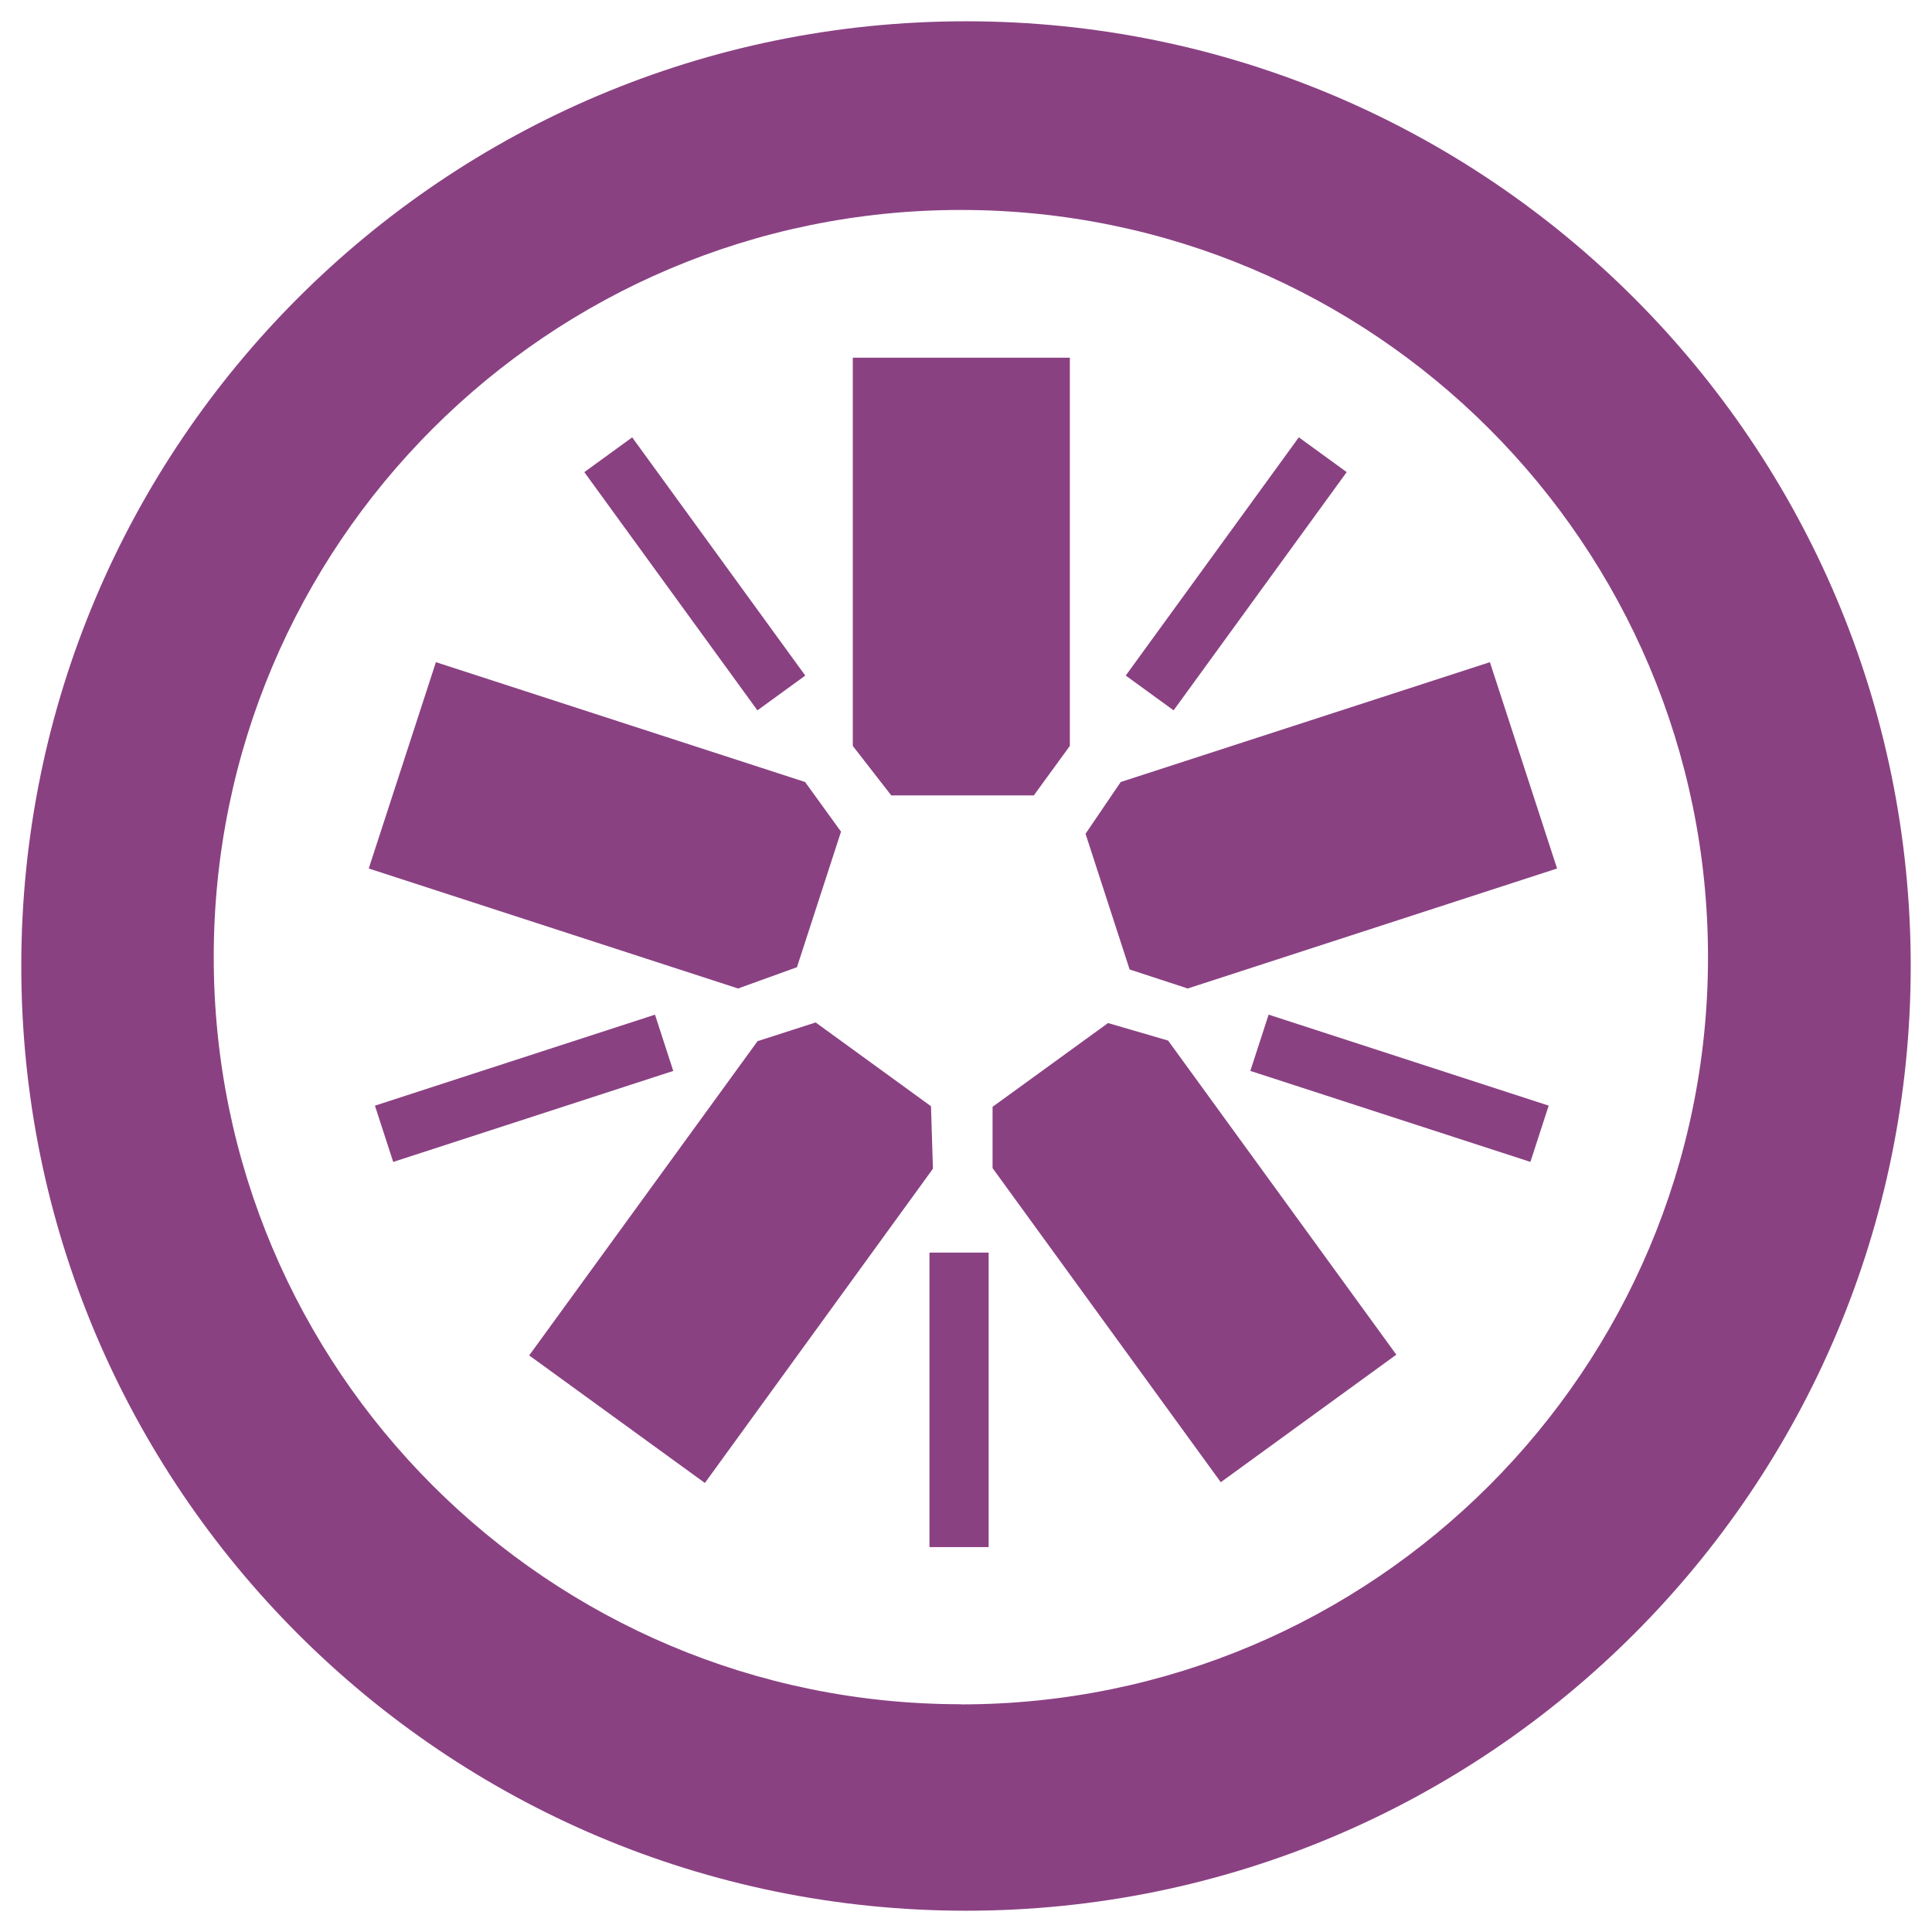
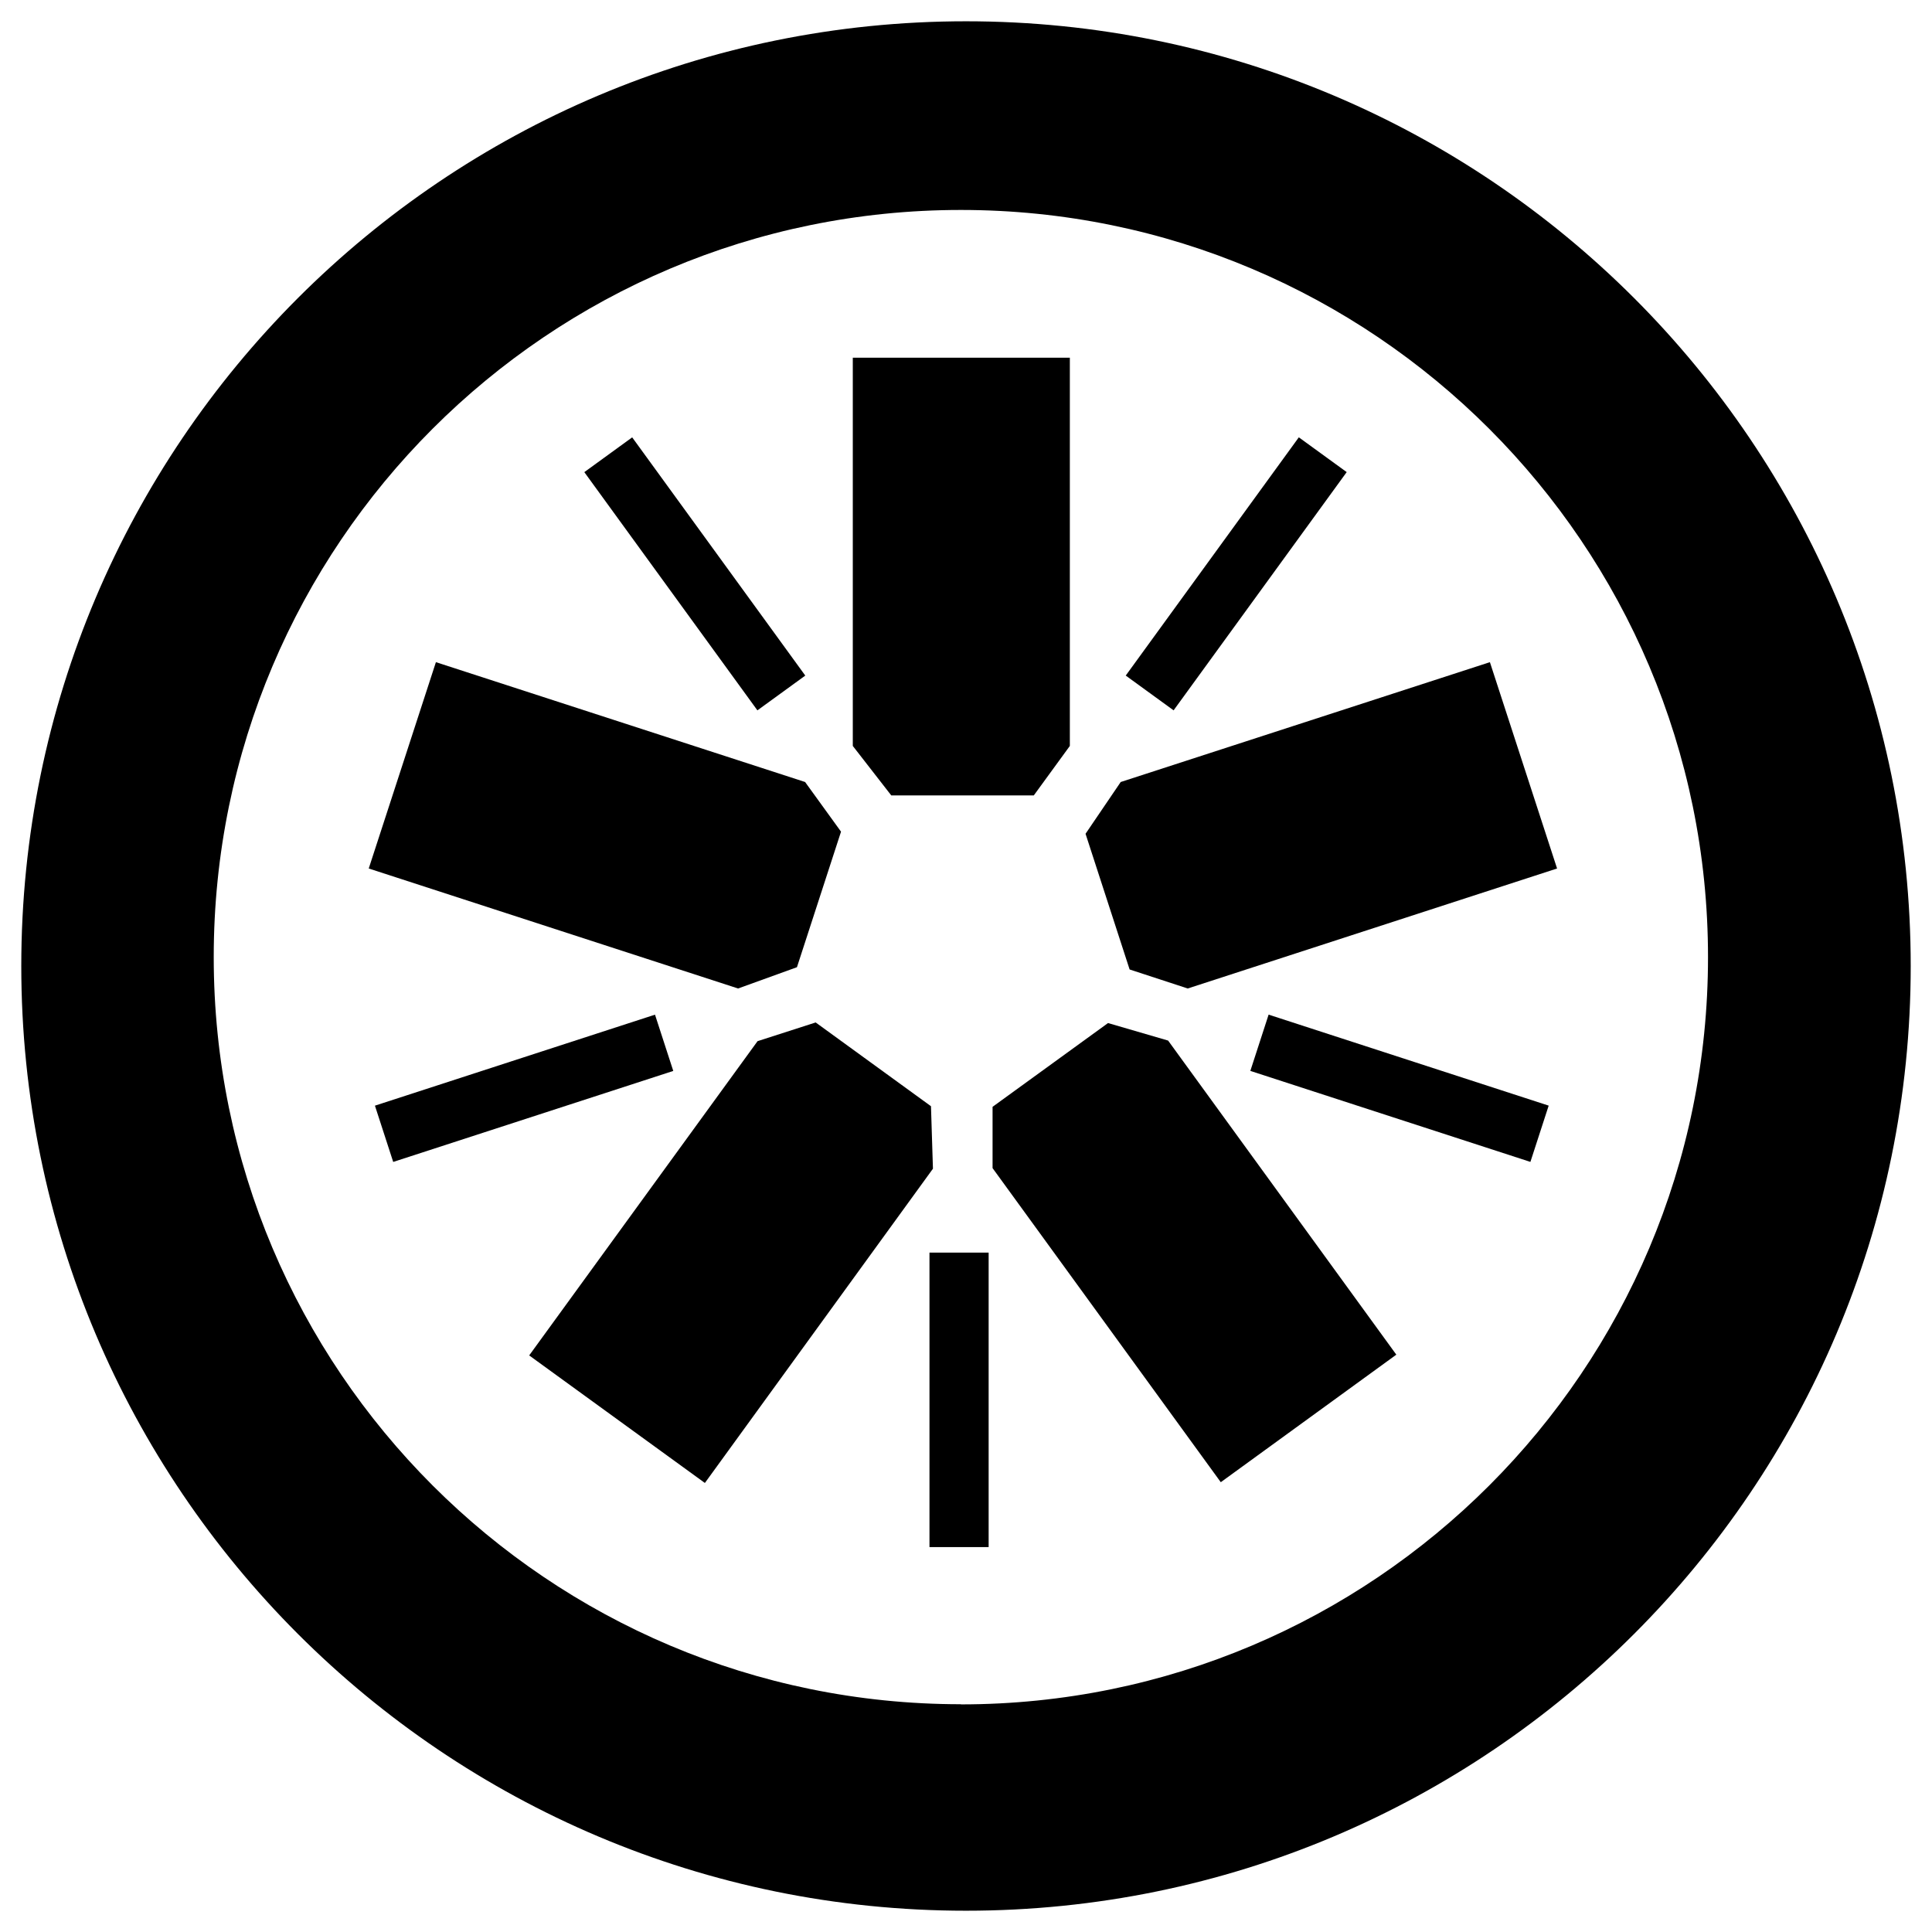
<svg xmlns="http://www.w3.org/2000/svg" data-name="Layer 1" viewBox="0 0 128 128" fill="currentColor">
-   <g fill="#8a4182">
+   <g fill="currentColor">
    <path d="M68.49 52.7h-9.44l-2.55-3.28V23.7h14.38v25.72l-2.39 3.28zM55.72 55.1l-2.92 8.98-3.9 1.41-24.47-7.95 4.45-13.67 24.46 7.94 2.38 3.29zM54.04 67.74l7.64 5.55.13 4.14L46.7 98.25 35.06 89.8l15.13-20.82 3.85-1.24zM65.76 73.33l7.65-5.55 3.98 1.16 15.12 20.81-11.63 8.45-15.12-20.81v-4.06zM74.84 64.23l-2.92-8.99 2.33-3.43 24.46-7.94 4.45 13.67-24.47 7.95-3.85-1.26z" />
    <path d="M64 1.41A62.59 62.59 0 10126.59 64 62.59 62.59 0 0064 1.41zm-.34 111.5a49.5 49.5 0 1149.5-49.5 49.5 49.5 0 01-49.5 49.51z" />
    <path d="M61.58 82.99h3.92v19.51h-3.92zM82.838 70.95l1.211-3.728 18.555 6.029-1.211 3.728zM77.754 47.062l-3.171-2.304L86.05 28.974l3.172 2.304zM53.352 44.759l-3.172 2.304L38.713 31.28l3.171-2.304zM43.395 67.224l1.211 3.728-18.555 6.029-1.211-3.728z" />
  </g>
</svg>
